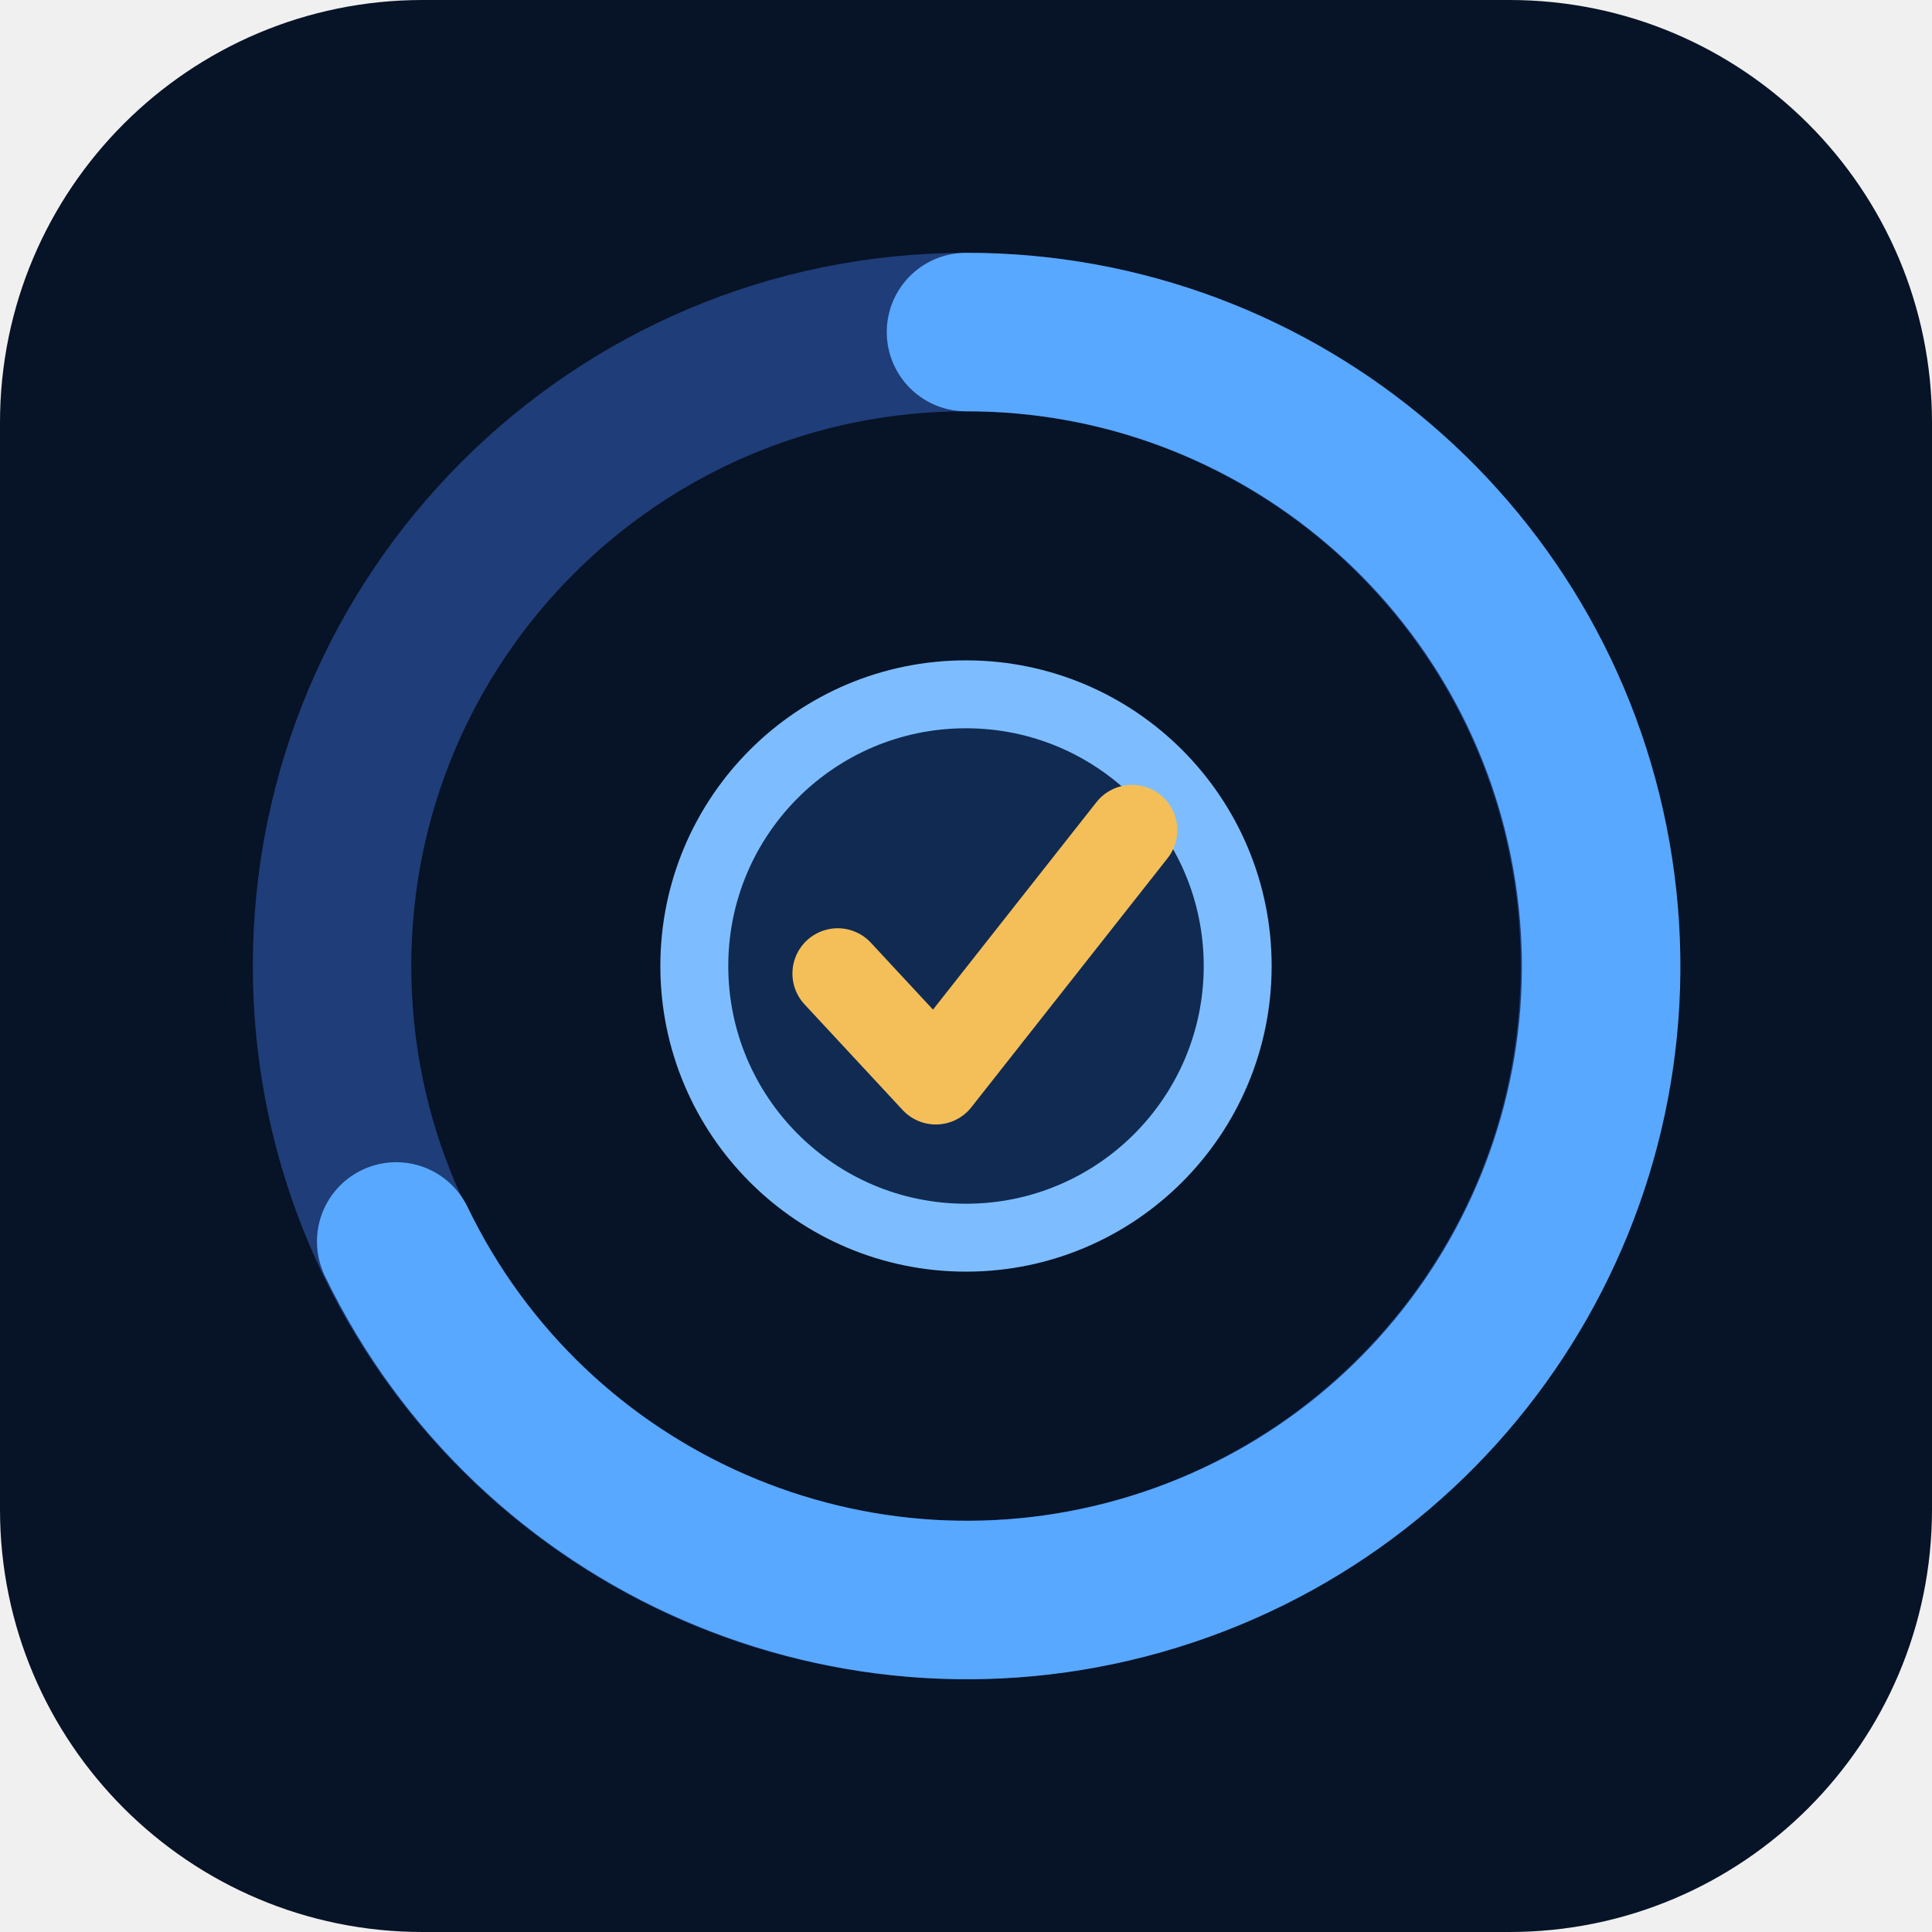
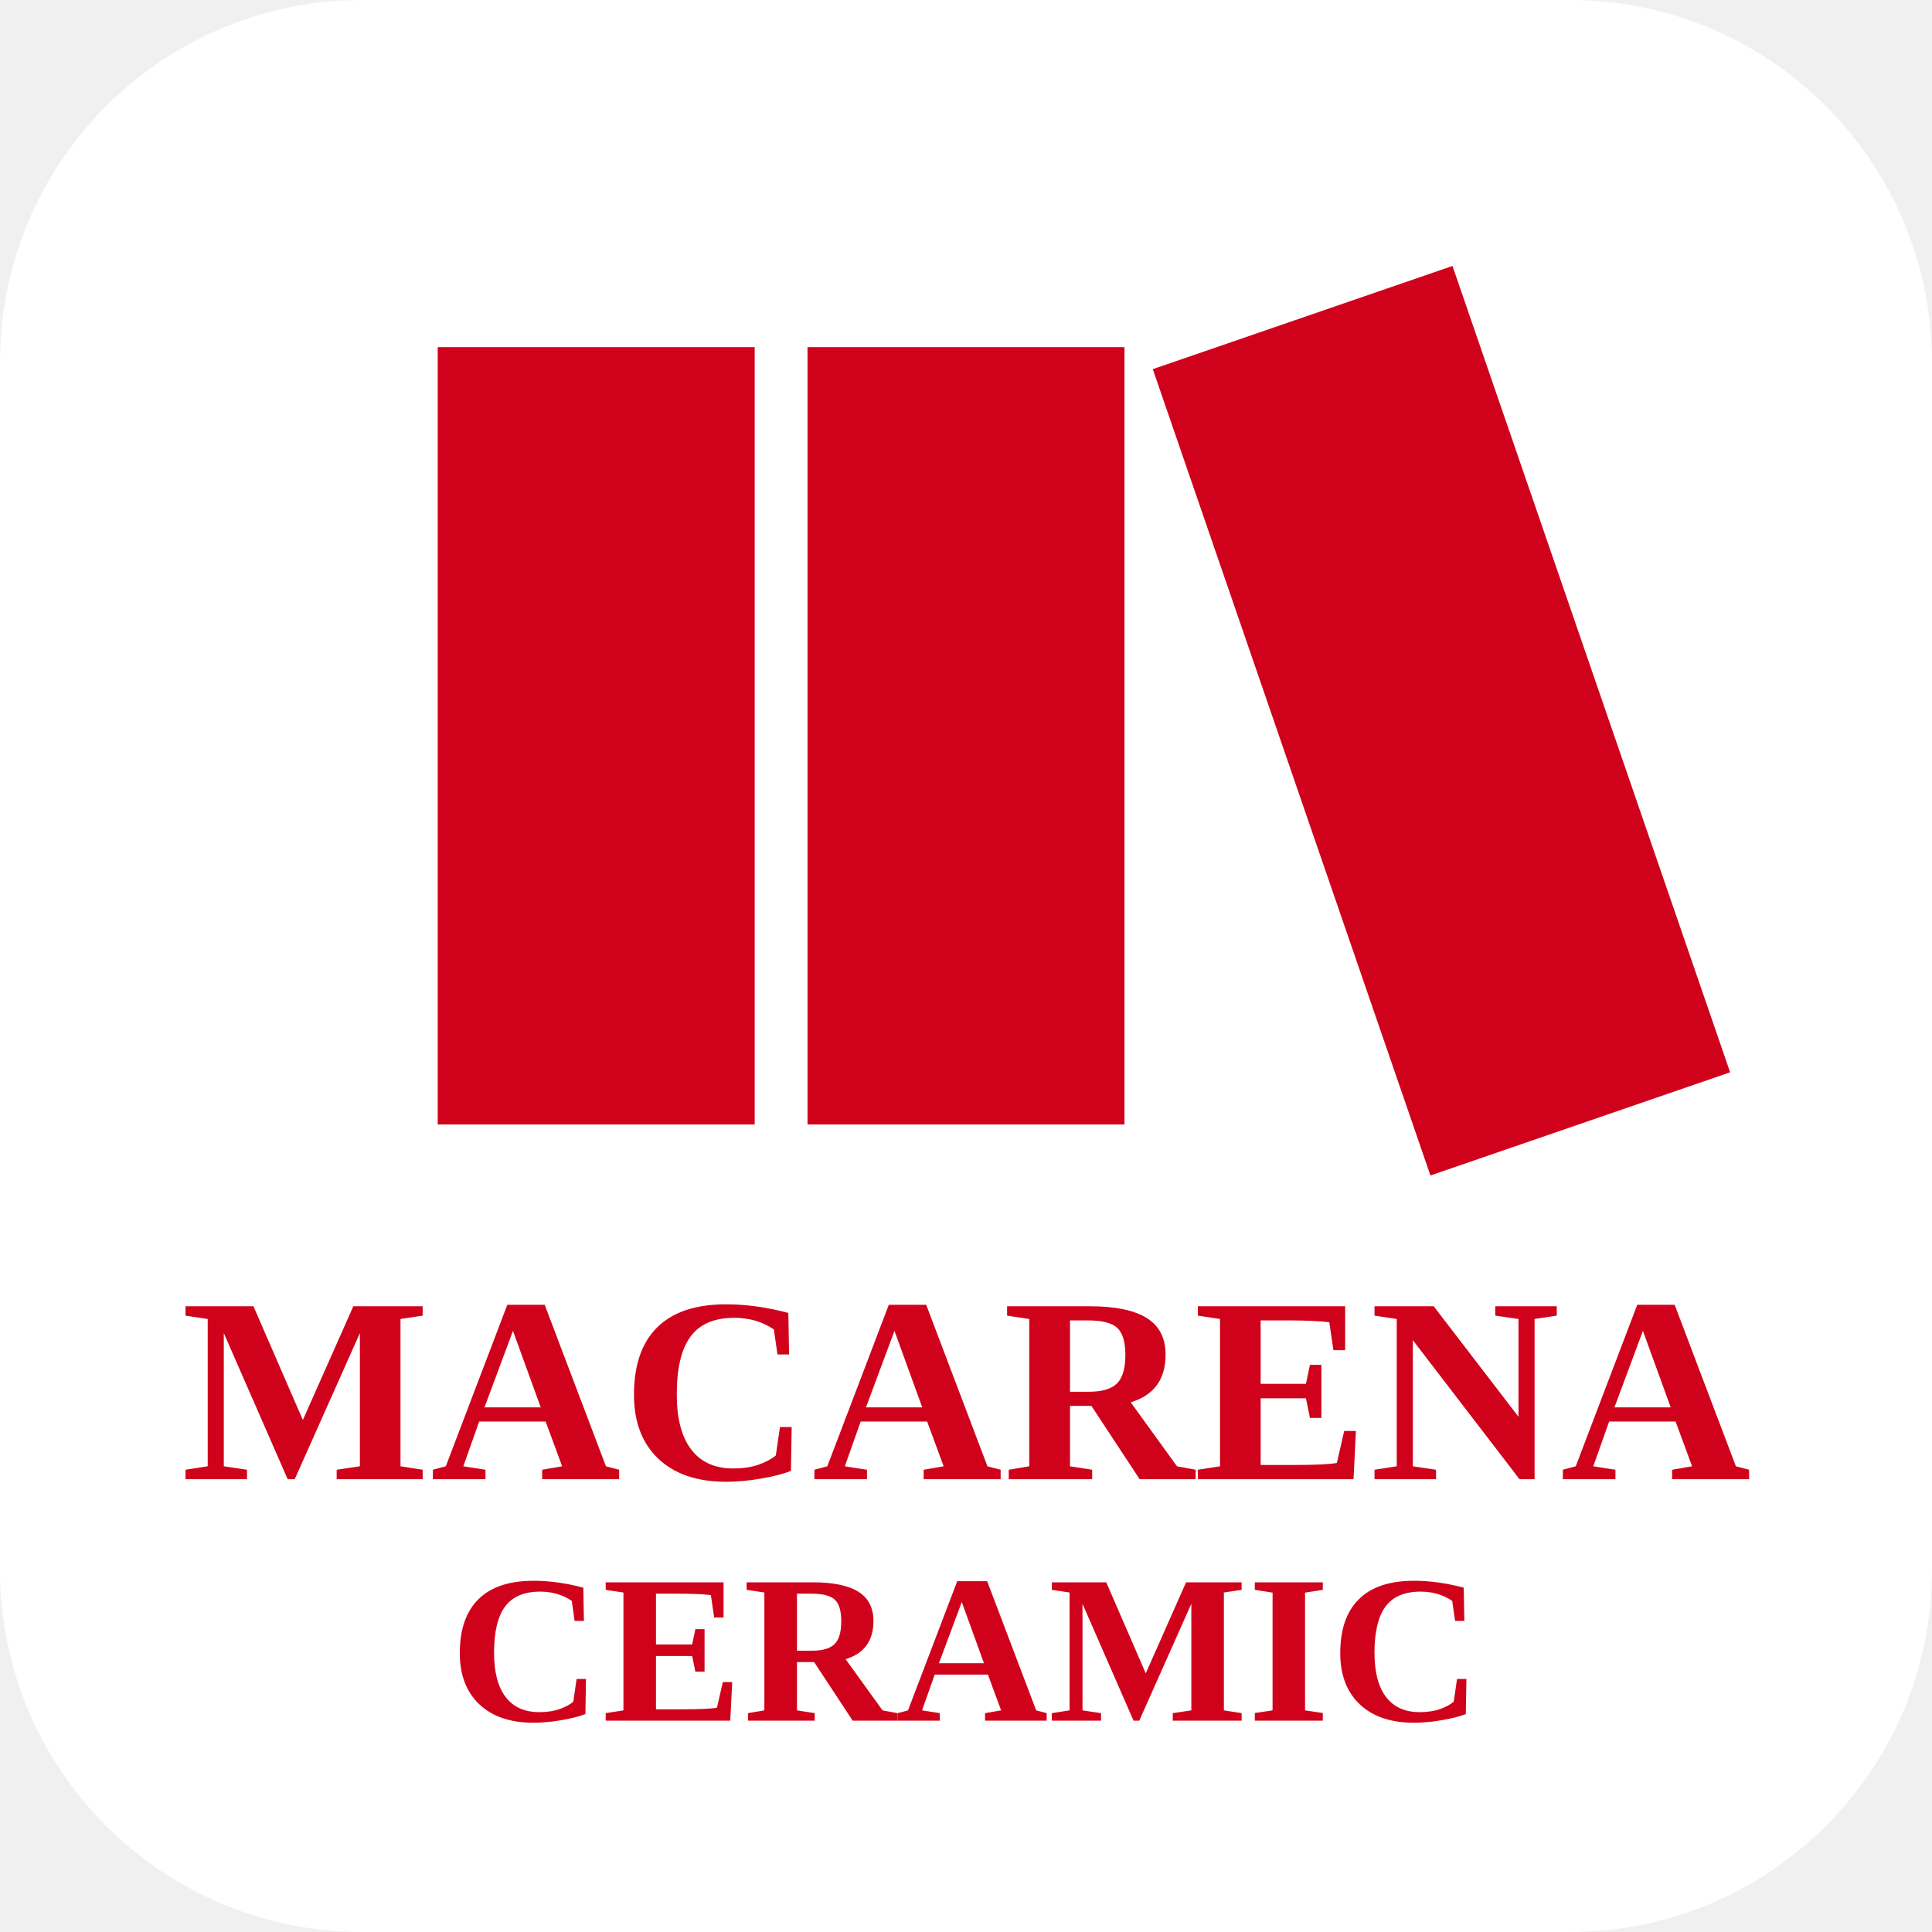
<svg xmlns="http://www.w3.org/2000/svg" viewBox="0 0 512 512">
-   <rect width="512" height="512" rx="112" fill="#071326" />
-   <circle cx="256" cy="256" r="168" fill="none" stroke="#1f3d78" stroke-width="42" />
-   <path d="M256 88a168 168 0 1 1-151 241" fill="none" stroke="#58a8ff" stroke-width="42" stroke-linecap="round" />
-   <circle cx="256" cy="256" r="72" fill="#102a52" stroke="#7dbdff" stroke-width="18" />
-   <path d="M222 258l26 28 52-66" fill="none" stroke="#f4bf58" stroke-width="24" stroke-linecap="round" stroke-linejoin="round" />
+   <rect width="512" height="512" rx="96" fill="#ffffff" />
+   <g fill="#d0021b">
+     <rect x="116" y="92" width="84" height="206" />
+     <rect x="214" y="92" width="84" height="206" />
+     <rect x="340" y="78" width="84" height="226" transform="rotate(-19 382 191)" />
+   </g>
+   <text x="256" y="392" text-anchor="middle" font-size="70" font-family="Georgia, 'Times New Roman', serif" font-weight="700" fill="#d0021b">MACARENA</text>
+   <text x="256" y="456" text-anchor="middle" font-size="56" font-family="Georgia, 'Times New Roman', serif" font-weight="700" fill="#d0021b">CERAMIC</text>
</svg>
